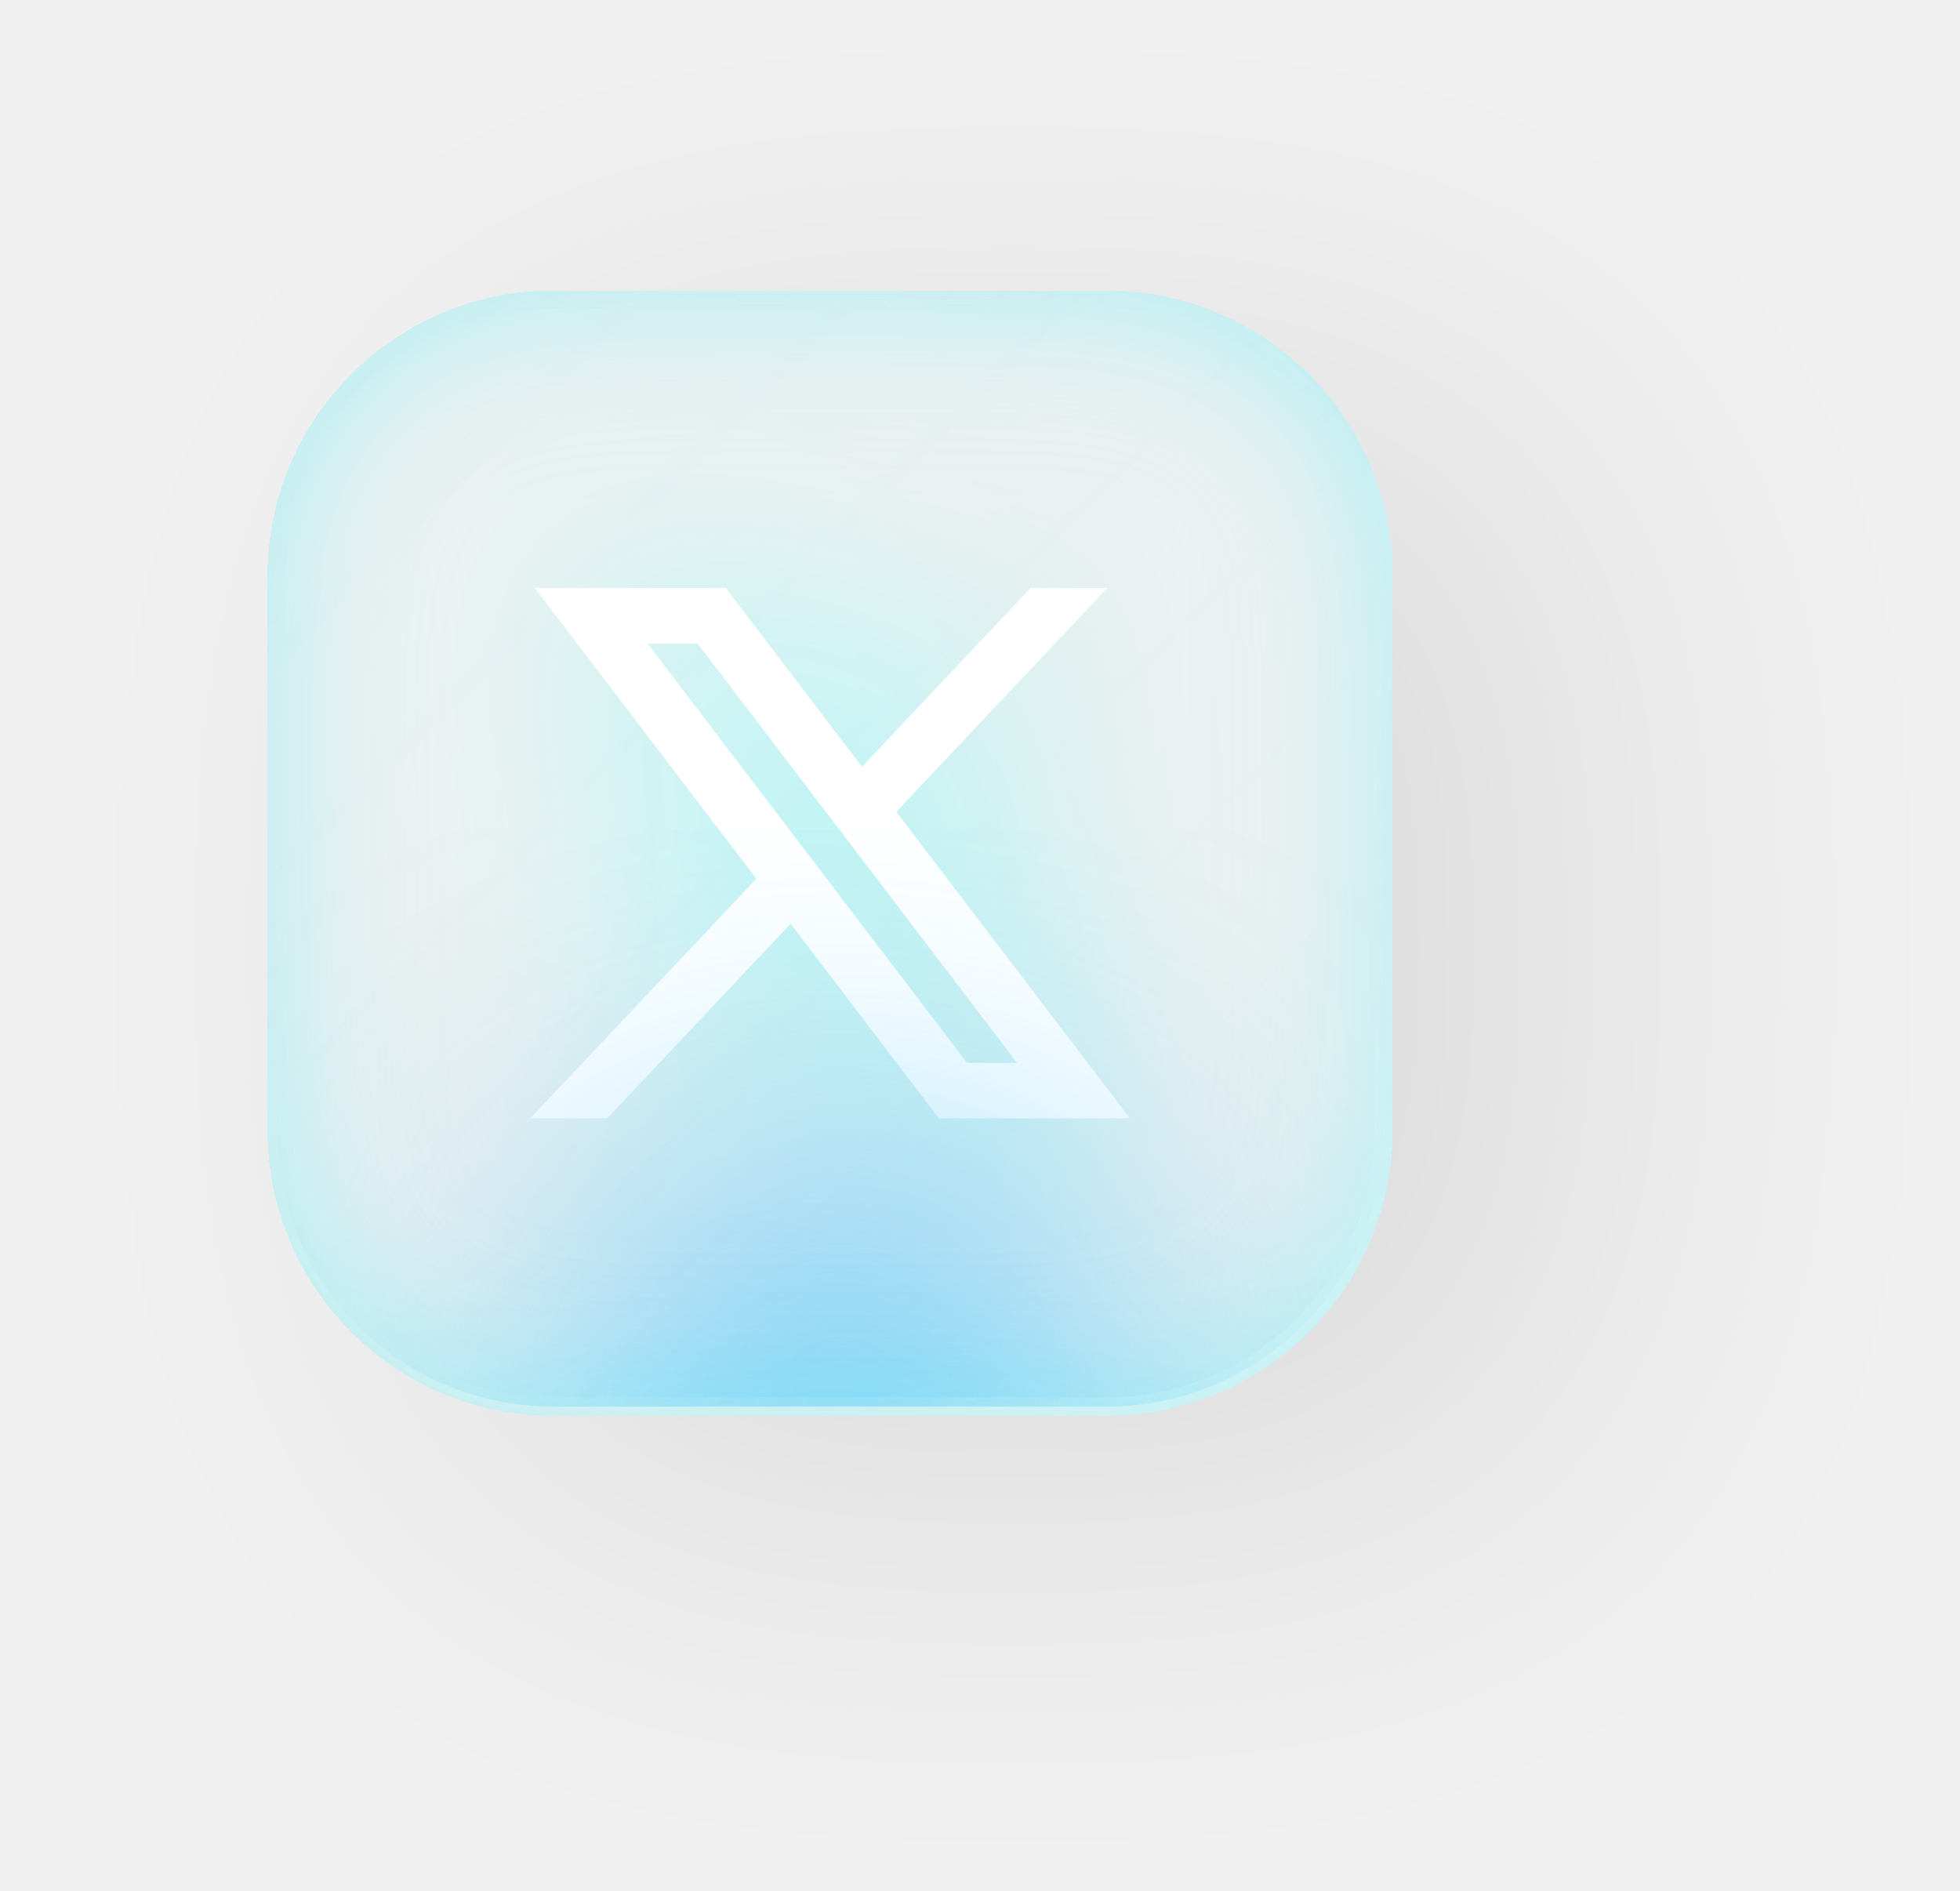
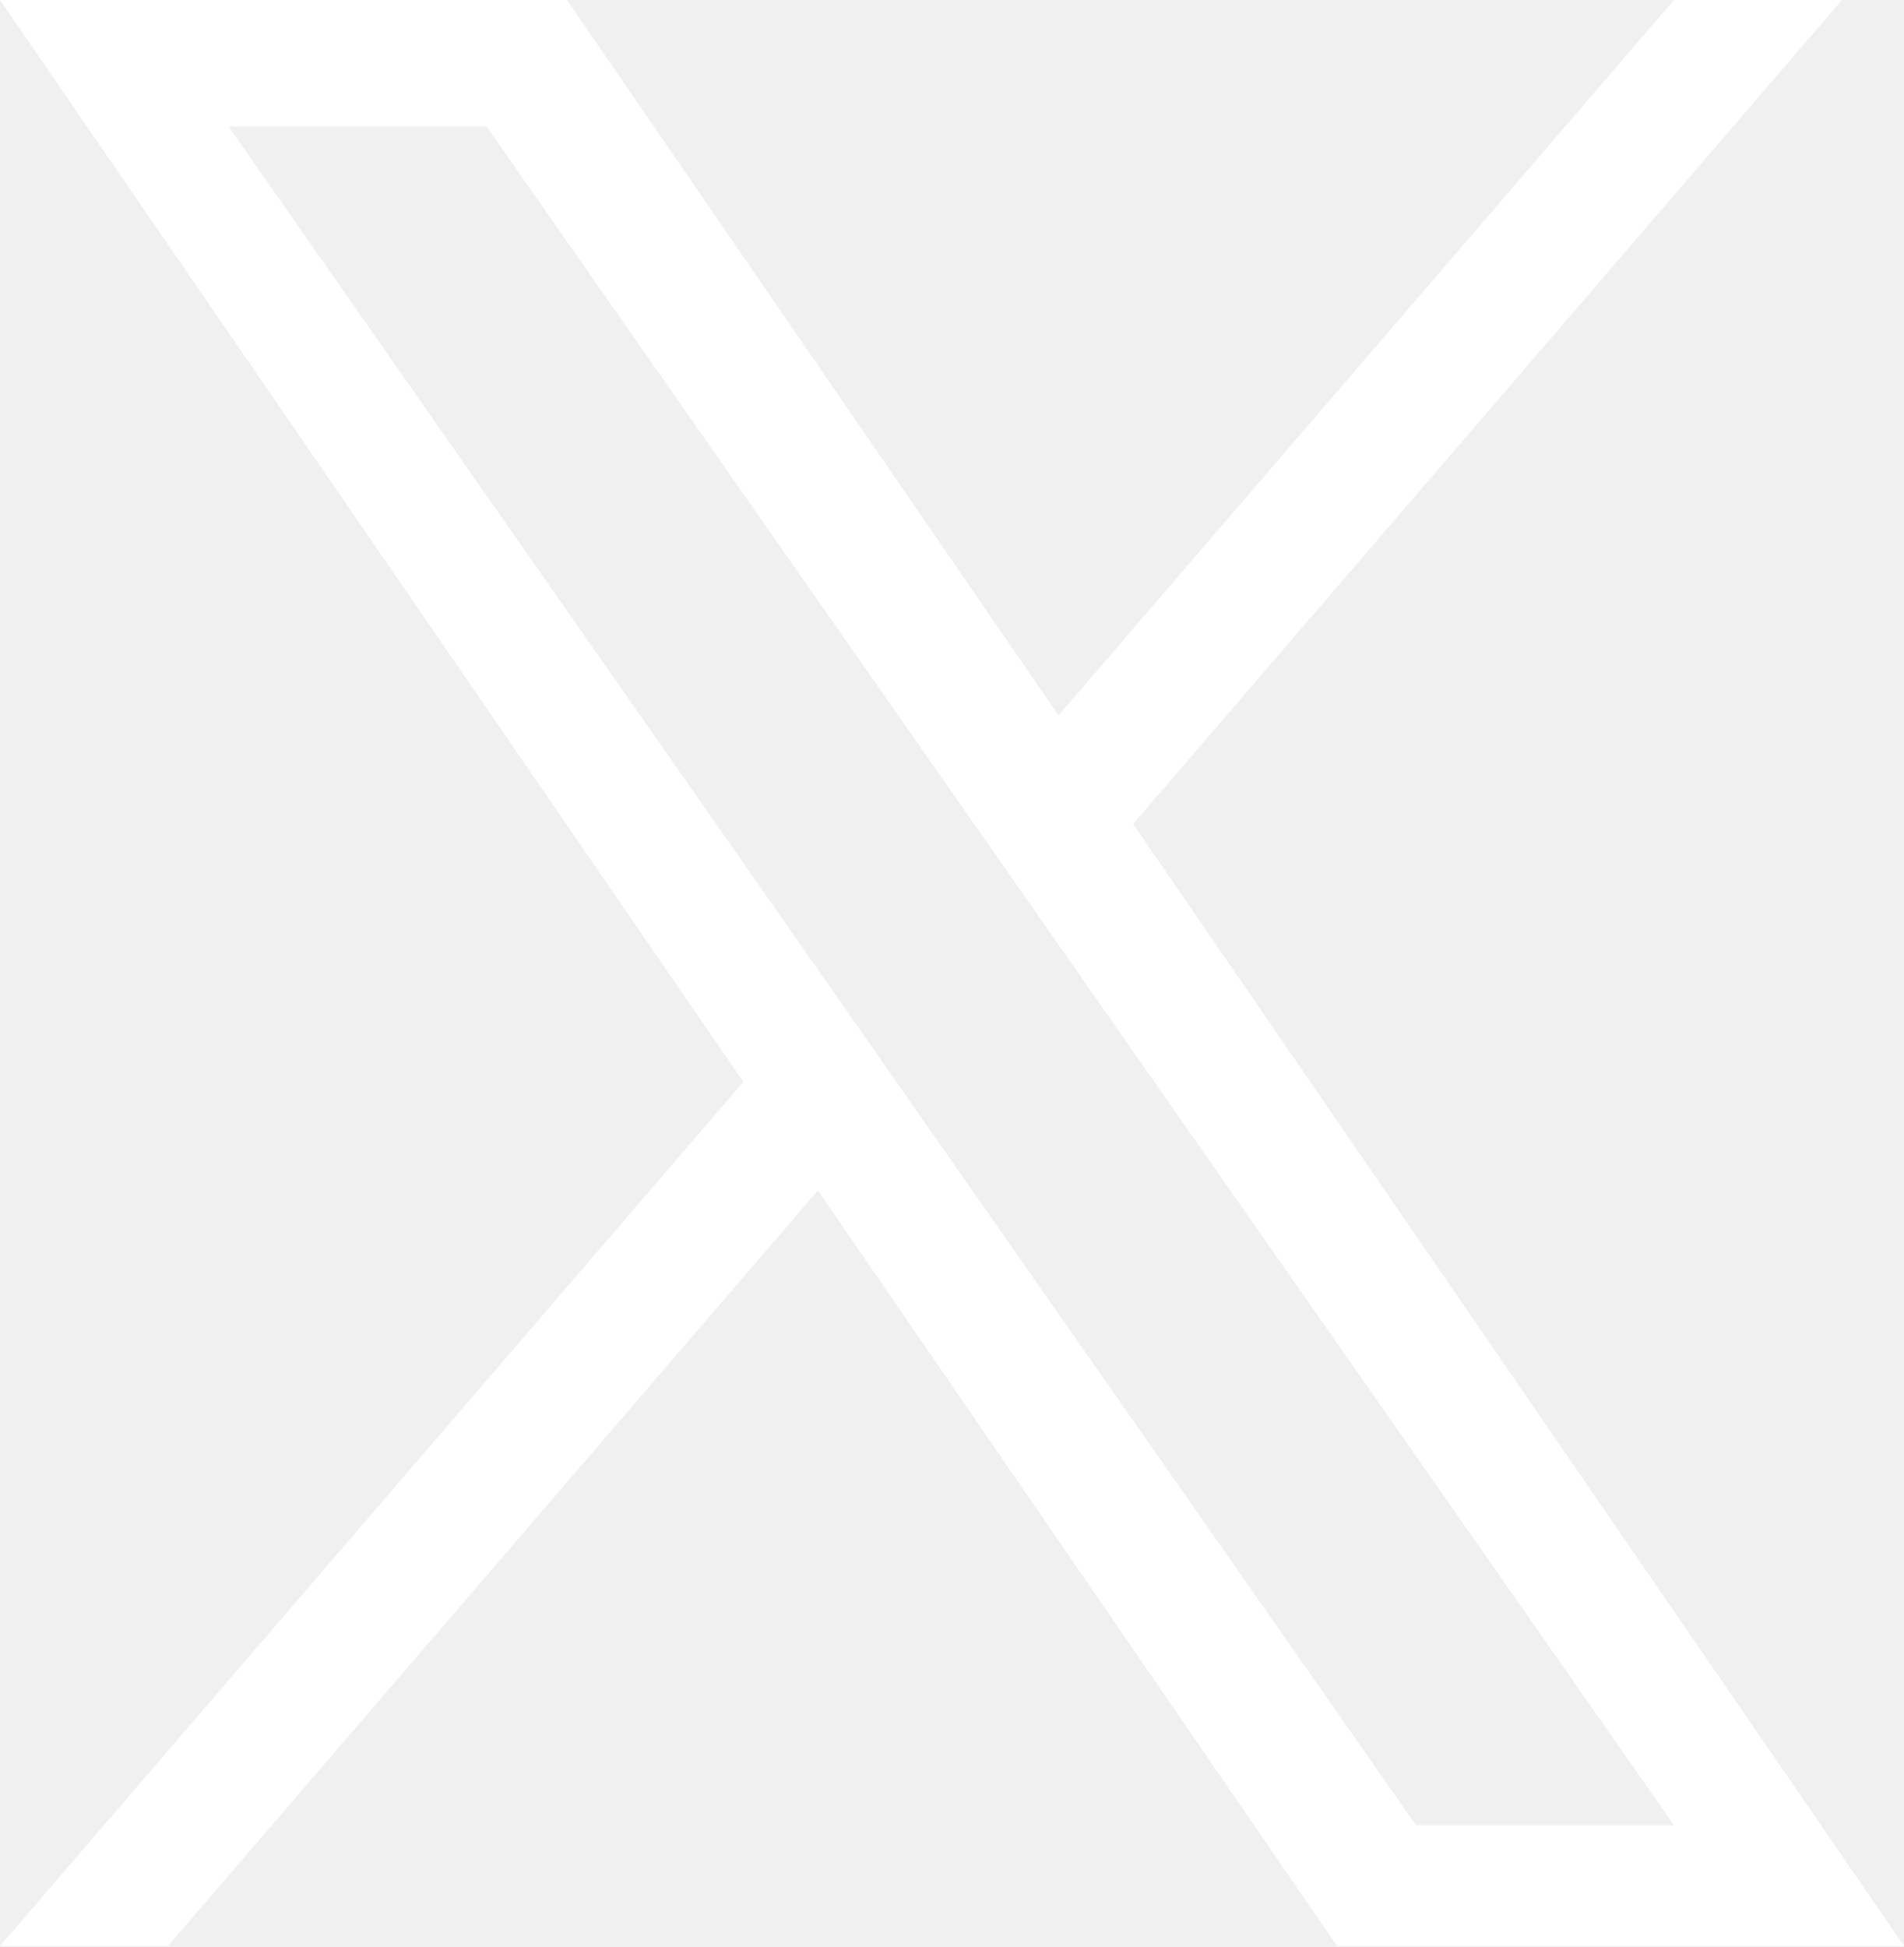
- <svg xmlns="http://www.w3.org/2000/svg" width="85" height="82" viewBox="0 0 85 82" fill="none">
-   <g filter="url(#filter0_bdi_5542_7790)">
-     <g clip-path="url(#clip0_5542_7790)">
-       <rect x="12" y="13" width="48" height="48" rx="12" fill="url(#paint0_linear_5542_7790)" fill-opacity="0.04" shape-rendering="crispEdges" />
-       <g style="mix-blend-mode:plus-lighter" opacity="0.5" filter="url(#filter1_f_5542_7790)">
-         <path fill-rule="evenodd" clip-rule="evenodd" d="M31.476 25.5H23.193L32.802 38.11L23 48.5H26.329L34.287 40.061L40.717 48.5H49L38.869 35.204L48.021 25.5H44.692L37.381 33.253L31.476 25.5ZM41.938 46.095L28.083 27.909H30.255L44.11 46.095H41.938Z" fill="#09FFFF" />
-       </g>
-       <path fill-rule="evenodd" clip-rule="evenodd" d="M31.476 25.5H23.193L32.802 38.11L23 48.5H26.329L34.287 40.061L40.717 48.5H49L38.869 35.204L48.021 25.5H44.692L37.381 33.253L31.476 25.5ZM41.938 46.095L28.083 27.909H30.255L44.11 46.095H41.938Z" fill="white" />
-       <g filter="url(#filter2_f_5542_7790)">
-         <ellipse cx="36.5" cy="60.5" rx="11.5" ry="6.5" fill="#11B0FF" />
-       </g>
-     </g>
-     <rect x="12" y="13" width="48" height="48" rx="12" stroke="url(#paint1_linear_5542_7790)" stroke-opacity="0.5" stroke-width="0.8" shape-rendering="crispEdges" />
-   </g>
-   <g style="mix-blend-mode:screen" filter="url(#filter3_f_5542_7790)">
-     <circle cx="29" cy="30" r="9" fill="white" fill-opacity="0.18" />
-   </g>
-   <defs>
-     <filter id="filter0_bdi_5542_7790" x="-8.4" y="-7.4" width="92.801" height="88.8" filterUnits="userSpaceOnUse" color-interpolation-filters="sRGB">
-       <feFlood flood-opacity="0" result="BackgroundImageFix" />
-       <feGaussianBlur in="BackgroundImageFix" stdDeviation="10" />
-       <feComposite in2="SourceAlpha" operator="in" result="effect1_backgroundBlur_5542_7790" />
-       <feColorMatrix in="SourceAlpha" type="matrix" values="0 0 0 0 0 0 0 0 0 0 0 0 0 0 0 0 0 0 127 0" result="hardAlpha" />
-       <feOffset dx="8" dy="4" />
-       <feGaussianBlur stdDeviation="8" />
-       <feComposite in2="hardAlpha" operator="out" />
-       <feColorMatrix type="matrix" values="0 0 0 0 0 0 0 0 0 0 0 0 0 0 0 0 0 0 0.08 0" />
-       <feBlend mode="normal" in2="effect1_backgroundBlur_5542_7790" result="effect2_dropShadow_5542_7790" />
-       <feBlend mode="normal" in="SourceGraphic" in2="effect2_dropShadow_5542_7790" result="shape" />
-       <feColorMatrix in="SourceAlpha" type="matrix" values="0 0 0 0 0 0 0 0 0 0 0 0 0 0 0 0 0 0 127 0" result="hardAlpha" />
-       <feOffset />
-       <feGaussianBlur stdDeviation="4" />
-       <feComposite in2="hardAlpha" operator="arithmetic" k2="-1" k3="1" />
-       <feColorMatrix type="matrix" values="0 0 0 0 0.051 0 0 0 0 0.932 0 0 0 0 0.988 0 0 0 0.32 0" />
-       <feBlend mode="normal" in2="shape" result="effect3_innerShadow_5542_7790" />
-     </filter>
-     <filter id="filter1_f_5542_7790" x="8" y="9" width="56" height="56" filterUnits="userSpaceOnUse" color-interpolation-filters="sRGB">
-       <feFlood flood-opacity="0" result="BackgroundImageFix" />
-       <feBlend mode="normal" in="SourceGraphic" in2="BackgroundImageFix" result="shape" />
-       <feGaussianBlur stdDeviation="6" result="effect1_foregroundBlur_5542_7790" />
-     </filter>
-     <filter id="filter2_f_5542_7790" x="7" y="36" width="59" height="49" filterUnits="userSpaceOnUse" color-interpolation-filters="sRGB">
-       <feFlood flood-opacity="0" result="BackgroundImageFix" />
-       <feBlend mode="normal" in="SourceGraphic" in2="BackgroundImageFix" result="shape" />
-       <feGaussianBlur stdDeviation="9" result="effect1_foregroundBlur_5542_7790" />
-     </filter>
-     <filter id="filter3_f_5542_7790" x="0" y="1" width="58" height="58" filterUnits="userSpaceOnUse" color-interpolation-filters="sRGB">
-       <feFlood flood-opacity="0" result="BackgroundImageFix" />
-       <feBlend mode="normal" in="SourceGraphic" in2="BackgroundImageFix" result="shape" />
-       <feGaussianBlur stdDeviation="10" result="effect1_foregroundBlur_5542_7790" />
-     </filter>
-     <linearGradient id="paint0_linear_5542_7790" x1="12" y1="13" x2="60" y2="61" gradientUnits="userSpaceOnUse">
-       <stop stop-color="#F8FBFF" />
-       <stop offset="1" stop-color="white" stop-opacity="0" />
-     </linearGradient>
-     <linearGradient id="paint1_linear_5542_7790" x1="13" y1="12" x2="58.5" y2="61" gradientUnits="userSpaceOnUse">
-       <stop stop-color="#D8D8D8" stop-opacity="0.05" />
-       <stop offset="1" stop-color="white" stop-opacity="0.4" />
-     </linearGradient>
-     <clipPath id="clip0_5542_7790">
-       <rect x="12" y="13" width="48" height="48" rx="12" fill="white" />
-     </clipPath>
-   </defs>
+ <svg xmlns="http://www.w3.org/2000/svg" width="1200" height="1227" viewBox="0 0 1200 1227" fill="none">
+   <path d="M714.163 519.284L1160.89 0H1055.03L667.137 450.887L357.328 0H0L468.492 681.821L0 1226.37H105.866L515.491 750.218L842.672 1226.37H1200L714.137 519.284H714.163ZM569.165 687.828L521.697 619.934L144.011 79.694H306.615L611.412 515.685L658.88 583.579L1055.08 1150.3H892.476L569.165 687.854V687.828Z" fill="white" />
</svg>
